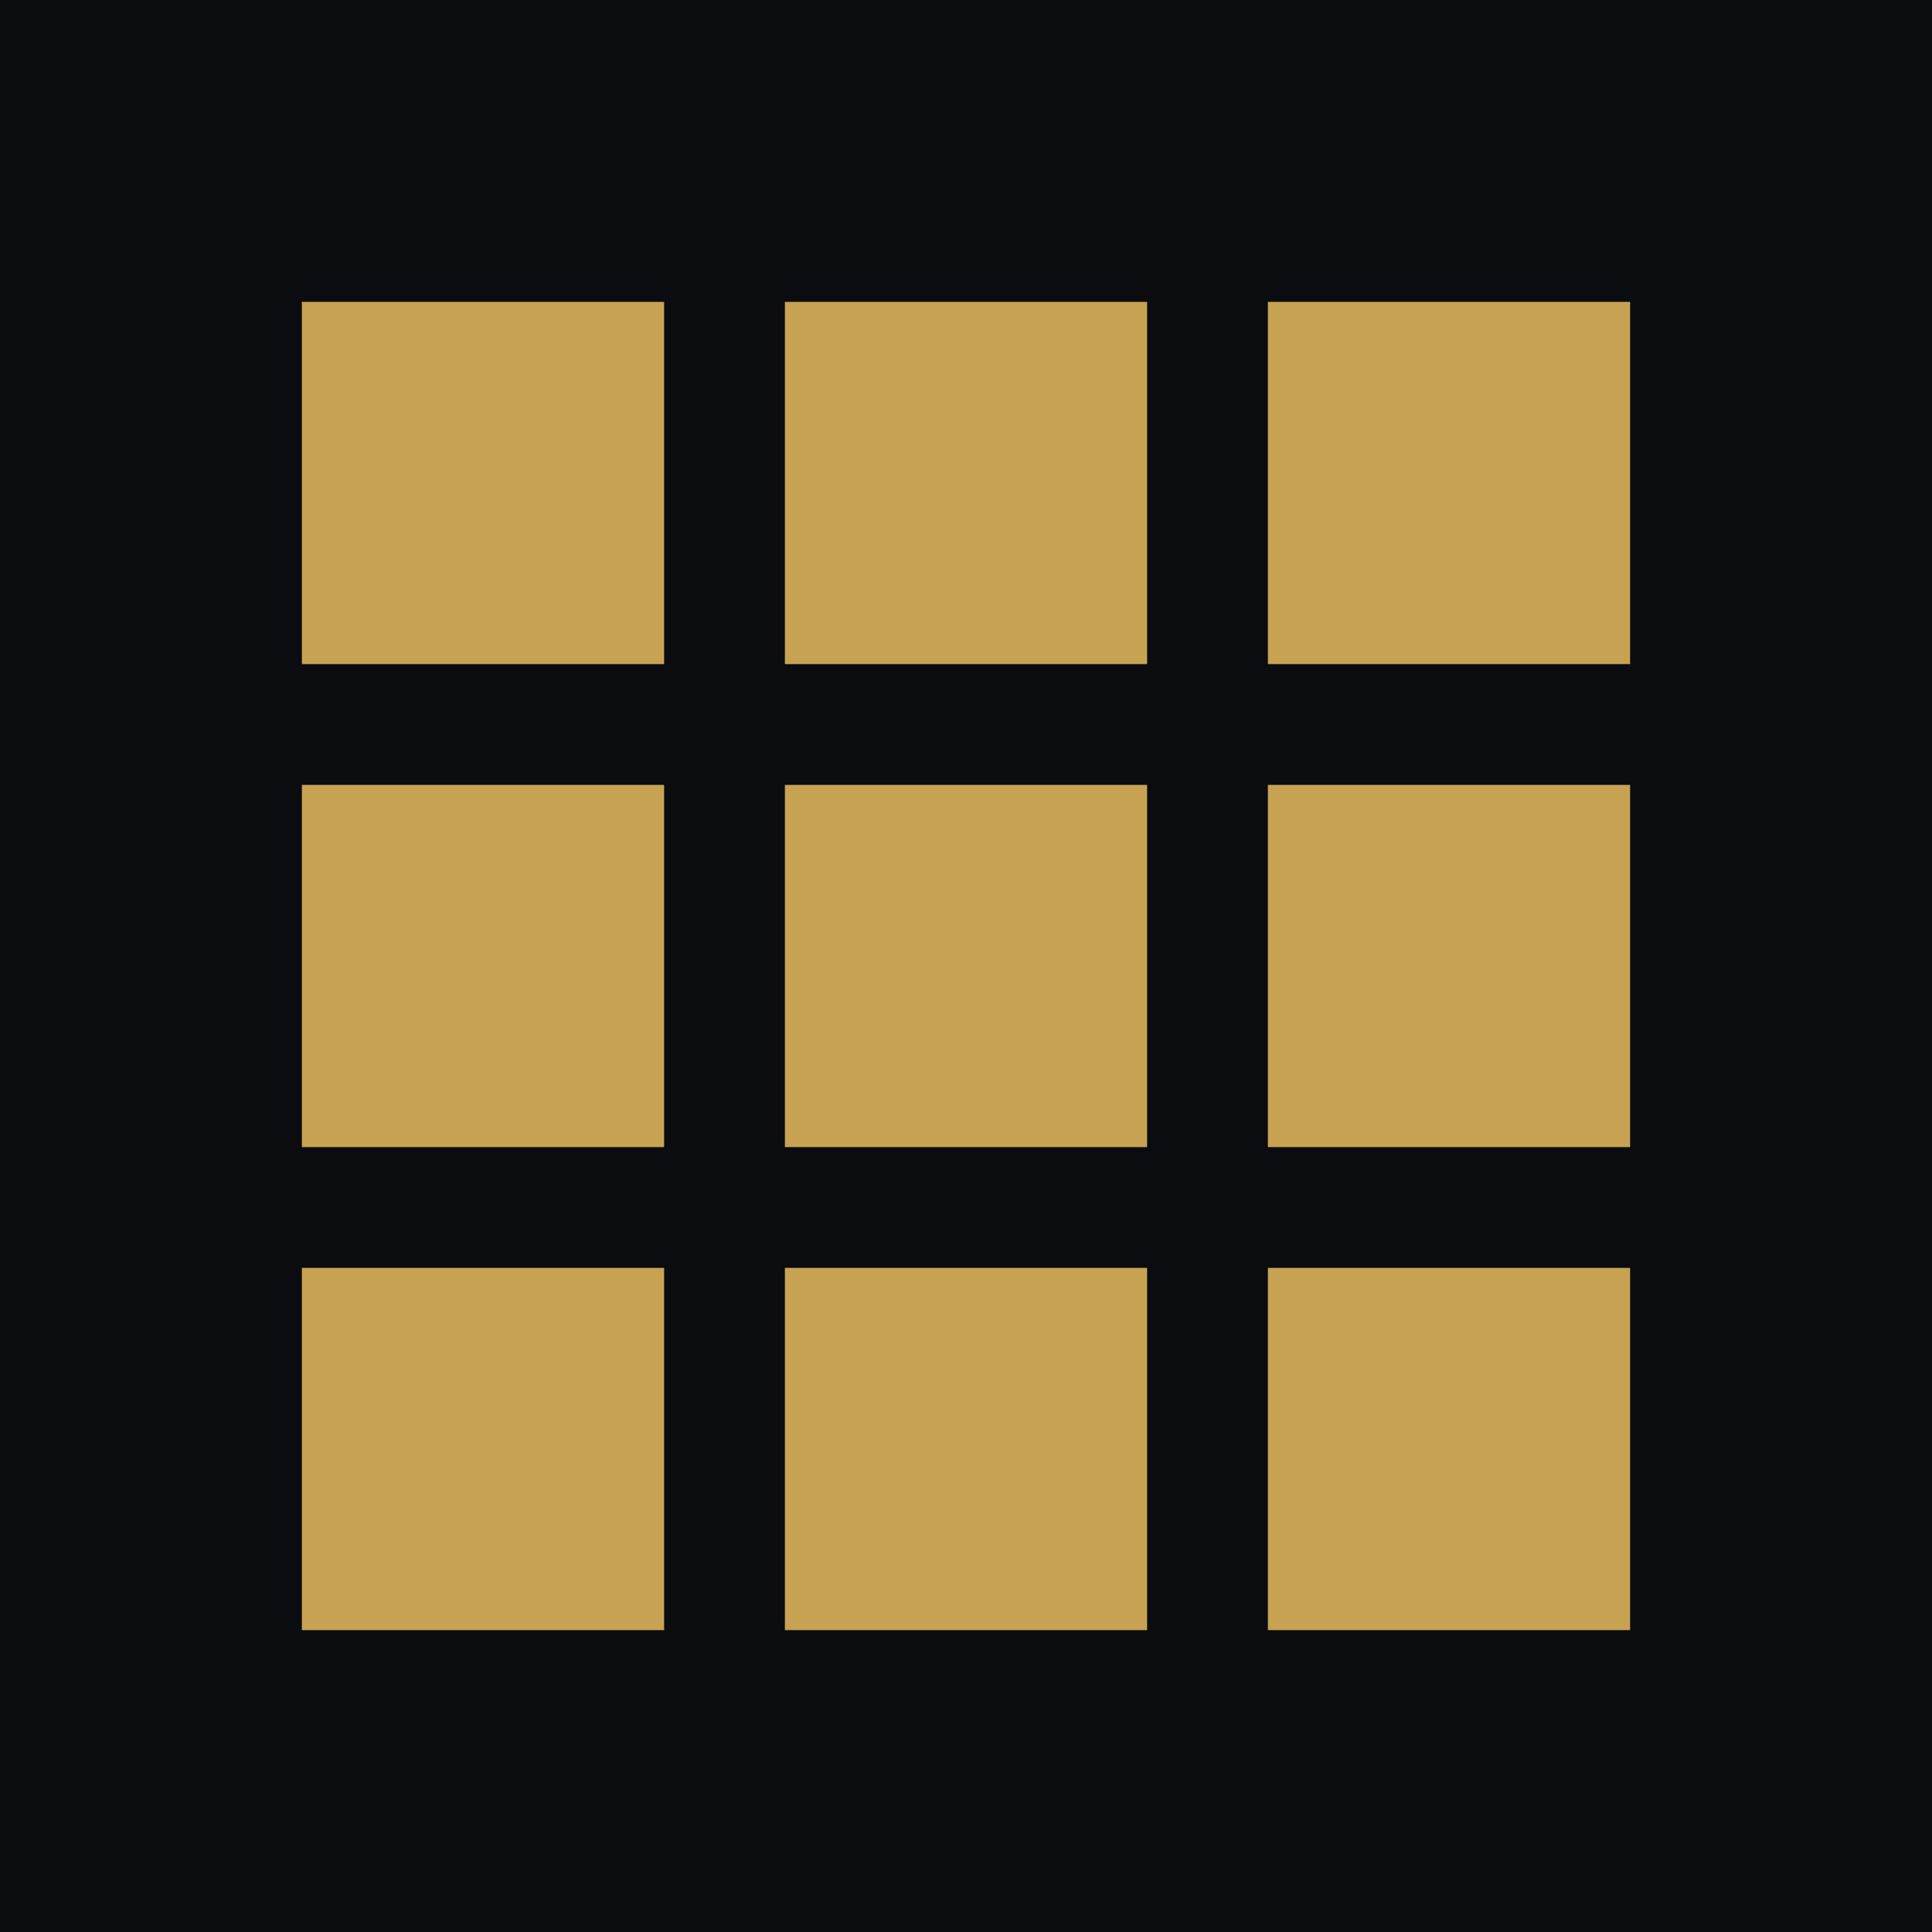
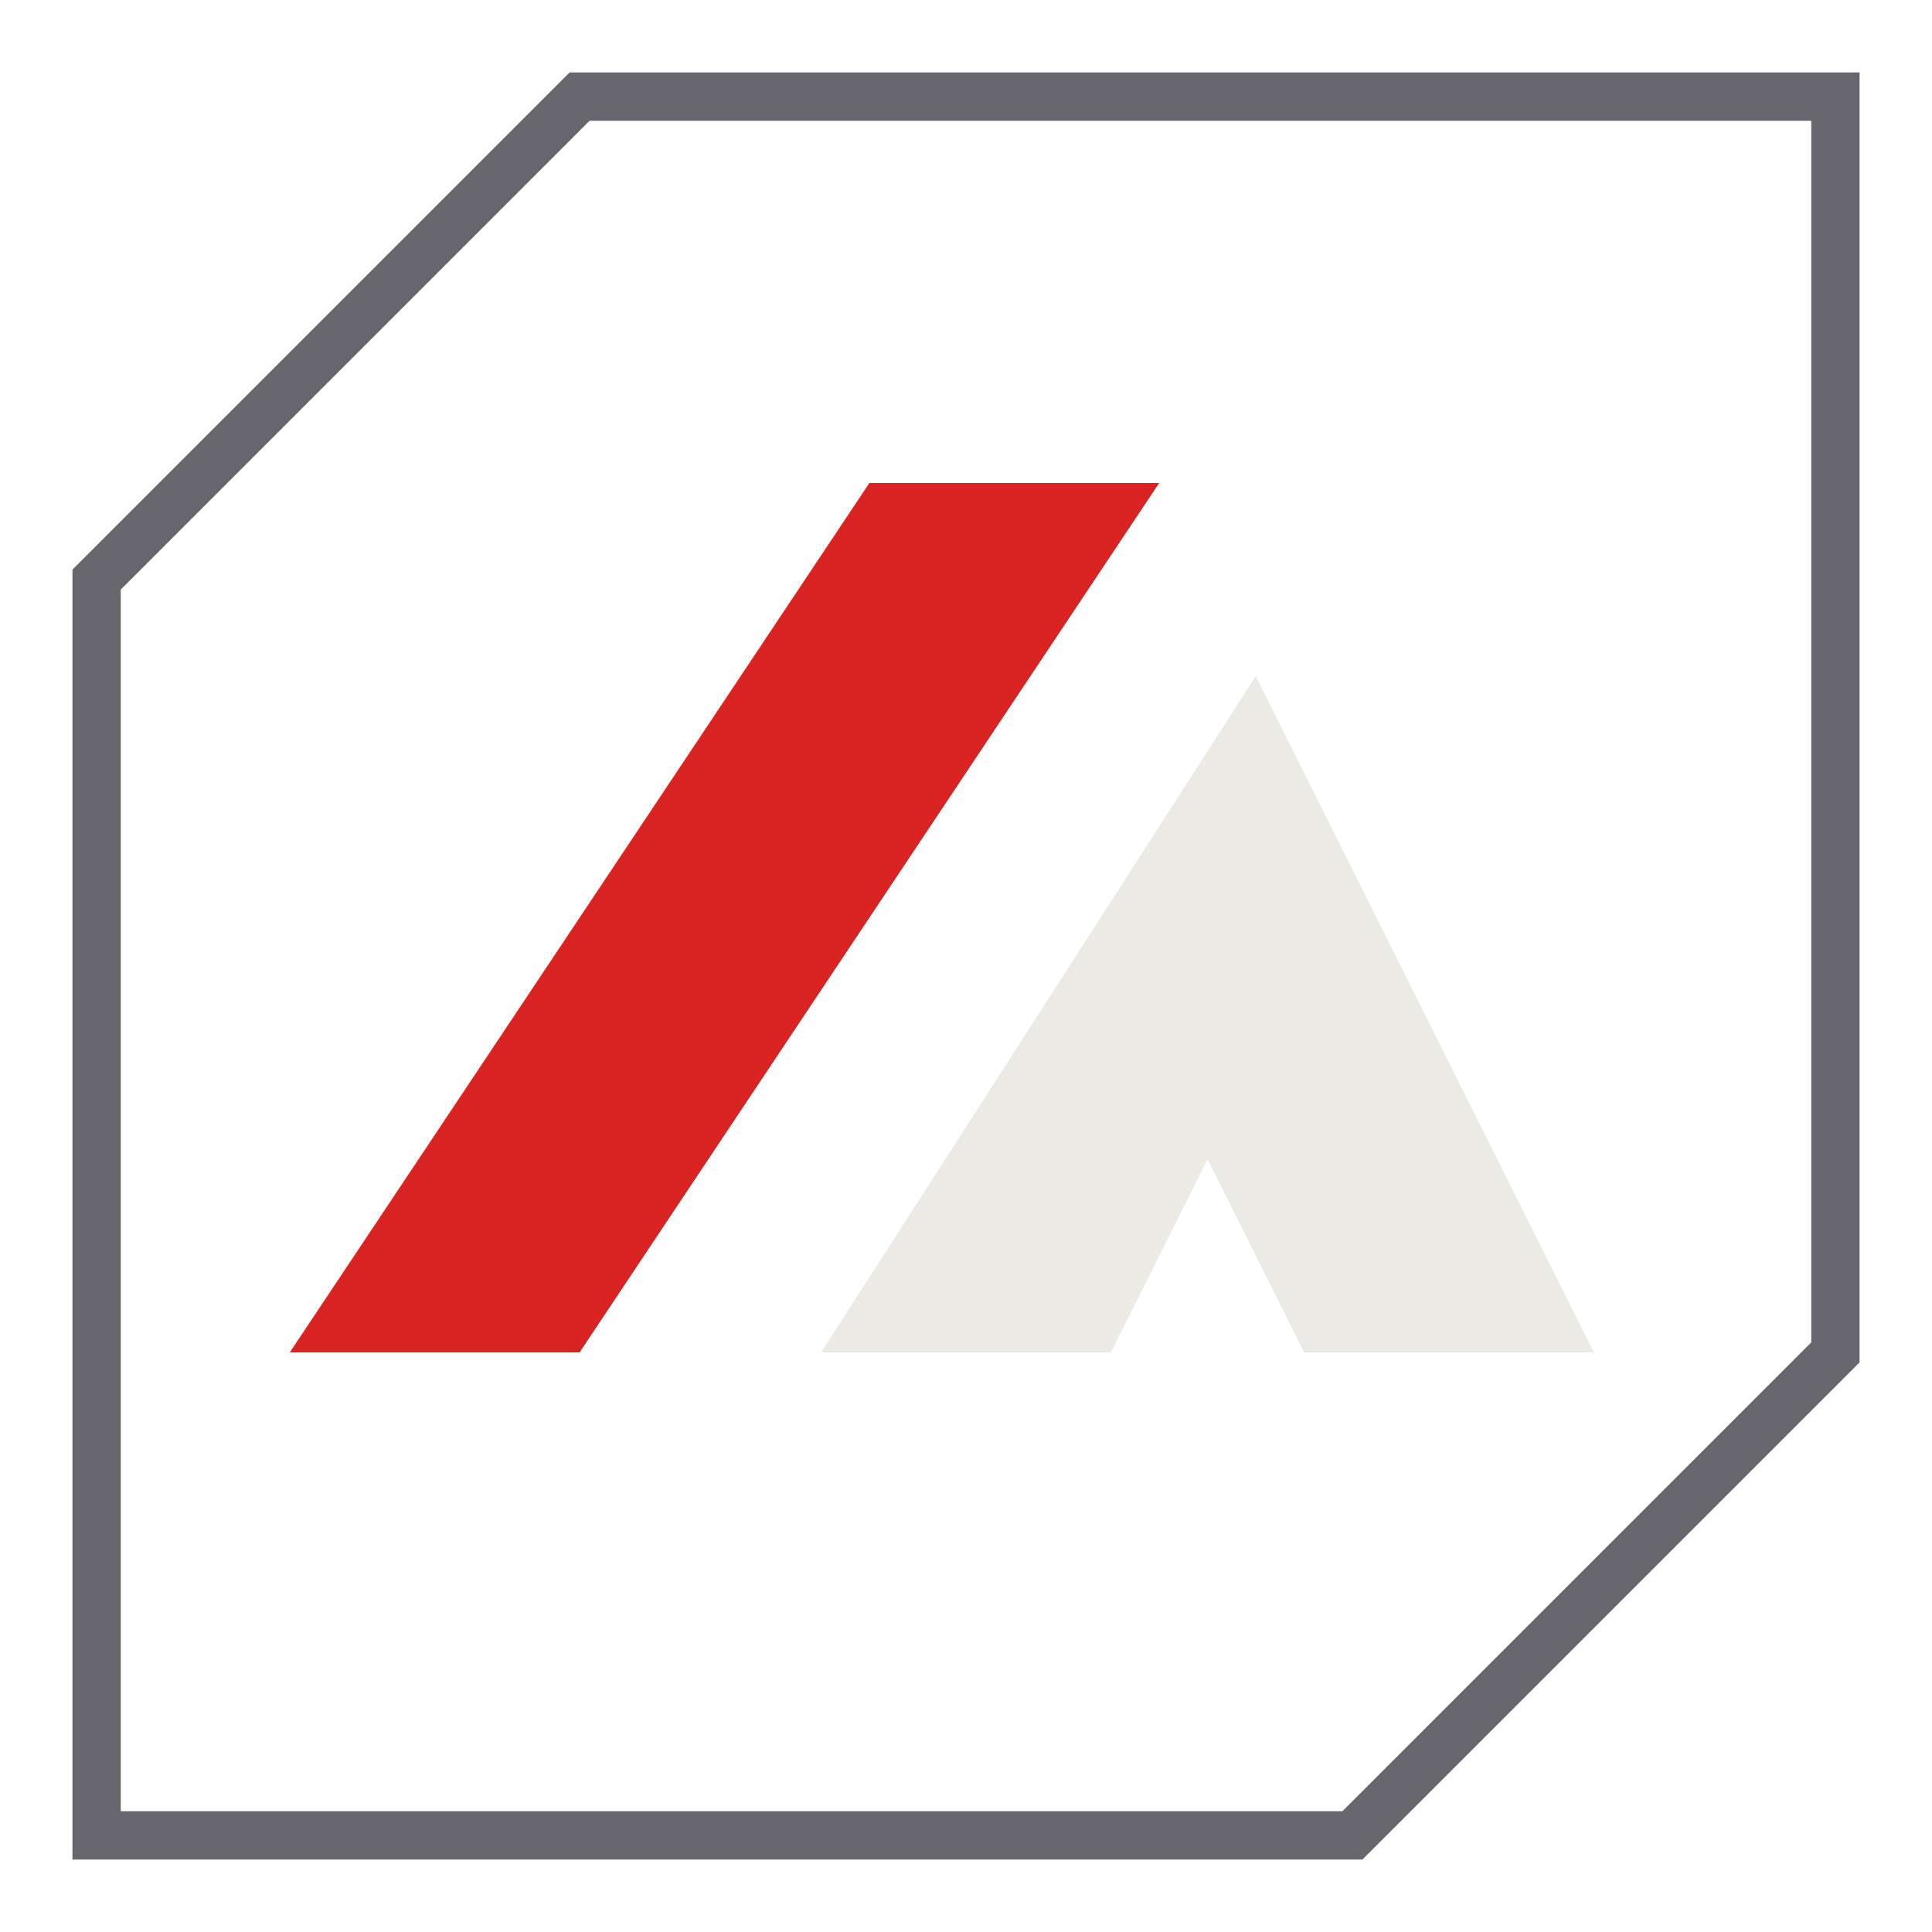
- <svg xmlns="http://www.w3.org/2000/svg" viewBox="0 0 32 32">
-   <rect width="32" height="32" fill="#0a0c0f" />
-   <path d="M5 5h6v6H5zm8 0h6v6h-6zm8 0h6v6h-6zM5 13h6v6H5zm8 0h6v6h-6zm8 0h6v6h-6zM5 21h6v6H5zm8 0h6v6h-6zm8 0h6v6h-6z" fill="#c8a253" />
+ <svg xmlns="http://www.w3.org/2000/svg" viewBox="0 0 40 40" fill="none">
+   <path d="M2 12 12 2h26v26L28 38H2Z" stroke="#67666C" />
+   <path d="m6 28 12-18h6L12 28Z" fill="#D92323" />
+   <path d="m17 28 9-14 7 14h-6l-2-4-2 4Z" fill="#ECEAE4" />
</svg>
